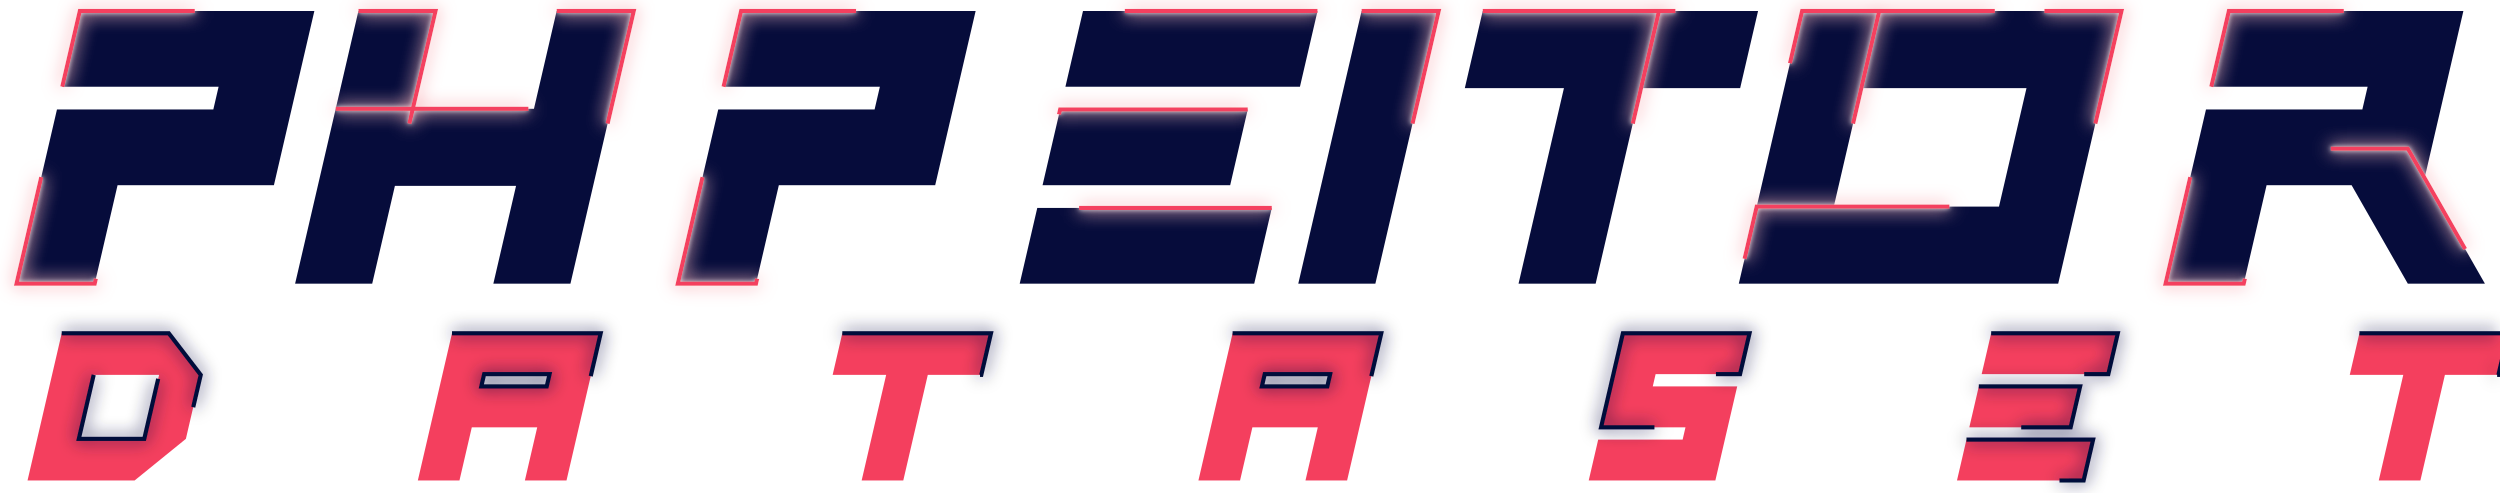
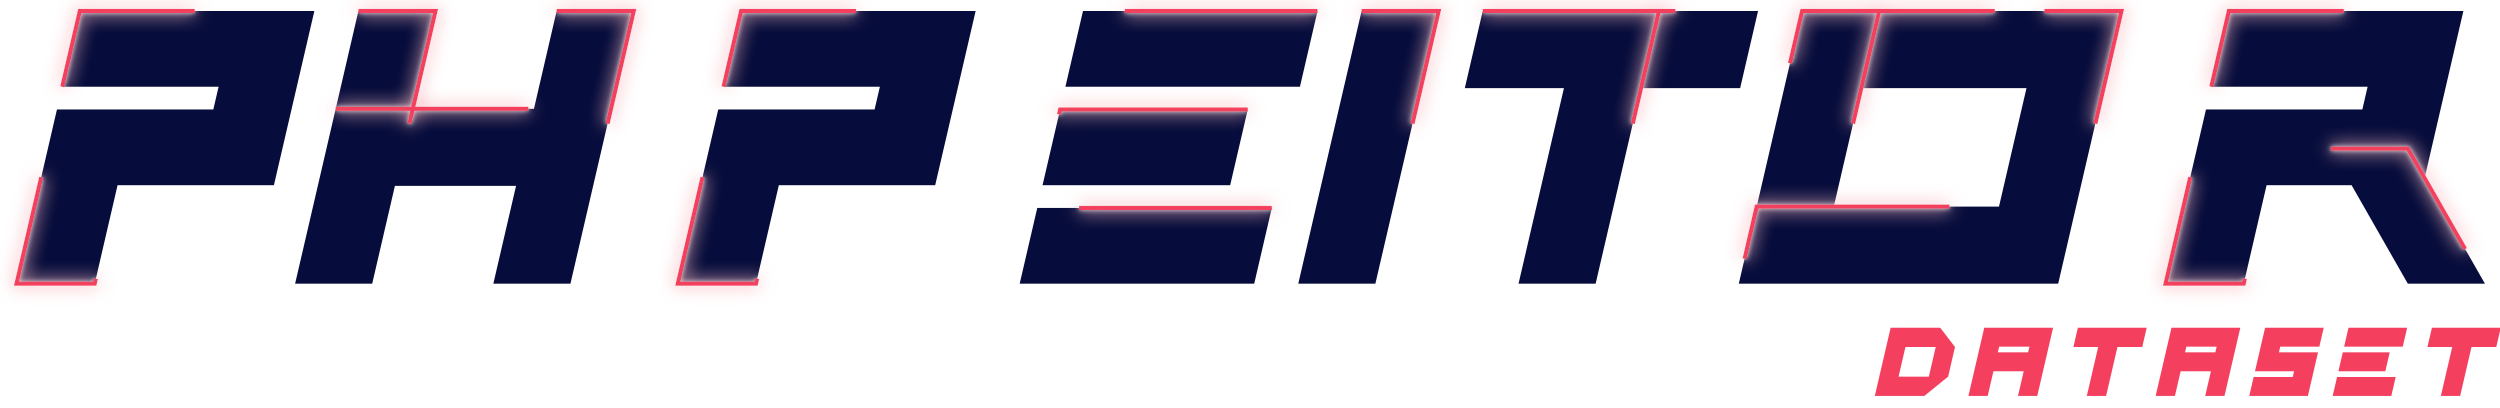
- <svg xmlns="http://www.w3.org/2000/svg" viewBox="-6 -4 908 179" role="img" aria-label="PHPeitor Dataset">
+ <svg xmlns="http://www.w3.org/2000/svg" viewBox="-6 -4 908 148" role="img" aria-label="PHPeitor Dataset">
  <style>
-     .trace { fill: none; stroke: #f43f5e; stroke-width: 1.5; stroke-dasharray: 70 200;
-       vector-effect: non-scaling-stroke;
-       filter: drop-shadow(0 0 3px #f43f5e) drop-shadow(0 0 1px #fff);
-       animation: trace 5s linear infinite; }
-     @keyframes trace { to { stroke-dashoffset: -270px; } }
-     @media (prefers-reduced-motion: reduce) { .trace { display: none; } }
- </style>
+     .phpeitor-trace {
+       fill: none; stroke: #F43F5E; stroke-opacity: 1; stroke-width: 1.5;
+       stroke-dasharray: 70 200; vector-effect: non-scaling-stroke;
+       filter: drop-shadow(0 0 3px #F43F5E) drop-shadow(0 0 1px #fff);
+       animation: phpeitor-trace 5s linear infinite;
+     }
+     @keyframes phpeitor-trace { to { stroke-dashoffset: -270px; } }
+     @media (prefers-reduced-motion: reduce) { .phpeitor-trace { display: none; } }
+   </style>
  <defs>
-     <path id="w1" d="M16.607 27.510L22.994 0.000L108.175 0.000L93.484 63.272L36.697 63.272L28.394 99.035L0.000 99.035L14.690 35.763L71.478 35.763L73.394 27.510Z M124.175 0.000H152.175L129.182 99.035H101.182Z M196.175 0.000H224.175L201.182 99.035H173.182Z M115.929 35.517H215.929L209.428 63.517H109.428Z M256.782 27.510L263.169 0.000L348.350 0.000L333.659 63.272L276.872 63.272L268.569 99.035L240.175 99.035L254.865 35.763L311.653 35.763L313.569 27.510Z M472.525 0.000L387.344 0.000L380.957 27.510L466.138 27.510Z M447.185 35.763L379.040 35.763L372.653 63.273L440.798 63.273Z M455.919 71.525L370.737 71.525L364.350 99.035L449.531 99.035Z M488.525 0.000H516.525L493.532 99.035H465.532Z M532.525 0.000H632.525L626.024 28.000H526.024Z M568.525 0.000H596.525L573.532 99.035H545.532Z M648.525 0.000H764.525L758.024 28.000H642.024Z M632.033 71.035H748.033L741.532 99.035H625.532Z M648.525 0.000H676.525L653.532 99.035H625.532Z M736.525 0.000H764.525L741.532 99.035H713.532Z M797.132 27.510L803.519 0.000L888.700 0.000L874.009 63.272L817.222 63.272L808.919 99.035L780.525 99.035L795.215 35.763L852.003 35.763L853.919 27.510Z M840.525 50.000L868.525 50.000L896.525 99.035L868.525 99.035Z" />
-     <path id="w2" d="M16.416 117.035L55.296 117.035L66.906 132.155L61.510 155.394L42.880 170.514L4.000 170.514Z M28.026 132.155L22.630 155.394L46.390 155.394L51.786 132.155Z M158.171 117.035L212.171 117.035L199.755 170.514L184.635 170.514L189.119 151.202L165.359 151.202L160.875 170.514L145.755 170.514Z M169.842 131.890L168.807 136.347L192.567 136.347L193.602 131.890Z M299.926 117.035L353.926 117.035L350.416 132.155L330.976 132.155L322.070 170.514L306.950 170.514L315.856 132.155L296.416 132.155Z M441.681 117.035L495.681 117.035L483.265 170.514L468.145 170.514L472.628 151.202L448.868 151.202L444.385 170.514L429.265 170.514Z M453.352 131.890L452.317 136.347L476.077 136.347L477.112 131.890Z M583.436 117.035L629.434 117.035L625.985 131.890L595.320 131.890L594.285 136.347L624.950 136.347L617.017 170.514L571.020 170.514L574.469 155.659L605.134 155.659L606.168 151.202L575.503 151.202Z M717.189 117.035L763.186 117.035L759.737 131.890L713.740 131.890Z M712.705 136.347L749.503 136.347L746.054 151.202L709.256 151.202Z M708.221 155.659L754.219 155.659L750.770 170.514L704.772 170.514Z M850.941 117.035L904.941 117.035L901.431 132.155L881.991 132.155L873.085 170.514L857.965 170.514L866.871 132.155L847.431 132.155Z" />
+     <path id="phpeitor-wordmark" d="M16.607 27.510L22.994 0.000L108.175 0.000L93.484 63.272L36.697 63.272L28.394 99.035L0.000 99.035L14.690 35.763L71.478 35.763L73.394 27.510Z M124.175 0.000H152.175L129.182 99.035H101.182Z M196.175 0.000H224.175L201.182 99.035H173.182Z M115.929 35.517H215.929L209.428 63.517H109.428Z M256.782 27.510L263.169 0.000L348.350 0.000L333.659 63.272L276.872 63.272L268.569 99.035L240.175 99.035L254.865 35.763L311.653 35.763L313.569 27.510Z M472.525 0.000L387.344 0.000L380.957 27.510L466.138 27.510Z M447.185 35.763L379.040 35.763L372.653 63.273L440.798 63.273Z M455.919 71.525L370.737 71.525L364.350 99.035L449.531 99.035Z M488.525 0.000H516.525L493.532 99.035H465.532Z M532.525 0.000H632.525L626.024 28.000H526.024Z M568.525 0.000H596.525L573.532 99.035H545.532Z M648.525 0.000H764.525L758.024 28.000H642.024Z M632.033 71.035H748.033L741.532 99.035H625.532Z M648.525 0.000H676.525L653.532 99.035H625.532Z M736.525 0.000H764.525L741.532 99.035H713.532Z M797.132 27.510L803.519 0.000L888.700 0.000L874.009 63.272L817.222 63.272L808.919 99.035L780.525 99.035L795.215 35.763L852.003 35.763L853.919 27.510Z M840.525 50.000L868.525 50.000L896.525 99.035L868.525 99.035Z" />
  </defs>
-   <use href="#w1" fill="#060C3B" />
-   <use href="#w2" fill="#f43f5e" />
-   <use href="#w1" class="trace" />
-   <use href="#w2" class="trace" style="stroke:#060C3B;filter:drop-shadow(0 0 3px #060C3B)" />
+   <use href="#phpeitor-wordmark" fill="#060C3B" />
+   <path transform="translate(674.934 115.035)" fill="#F43F5E" d="M5.748 0.000L23.748 0.000L29.123 7.000L26.625 17.759L18.000 24.759L0.000 24.759Z M11.123 7.000L8.625 17.759L19.625 17.759L22.123 7.000Z M39.748 0.000L64.748 0.000L59.000 24.759L52.000 24.759L54.076 15.818L43.076 15.818L41.000 24.759L34.000 24.759Z M45.151 6.878L44.672 8.941L55.672 8.941L56.151 6.878Z M73.748 0.000L98.748 0.000L97.123 7.000L88.123 7.000L84.000 24.759L77.000 24.759L81.123 7.000L72.123 7.000Z M107.748 0.000L132.748 0.000L127.000 24.759L120.000 24.759L122.076 15.818L111.076 15.818L109.000 24.759L102.000 24.759Z M113.151 6.878L112.672 8.941L123.672 8.941L124.151 6.878Z M141.748 0.000L163.044 0.000L161.447 6.878L147.250 6.878L146.771 8.941L160.968 8.941L157.295 24.759L136.000 24.759L137.597 17.881L151.794 17.881L152.273 15.818L138.076 15.818Z M172.044 0.000L193.339 0.000L191.742 6.878L170.447 6.878Z M169.968 8.941L187.004 8.941L185.407 15.818L168.371 15.818Z M167.892 17.881L189.187 17.881L187.591 24.759L166.295 24.759Z M202.339 0.000L227.339 0.000L225.714 7.000L216.714 7.000L212.591 24.759L205.591 24.759L209.714 7.000L200.714 7.000Z" />
+   <use href="#phpeitor-wordmark" class="phpeitor-trace" />
</svg>
